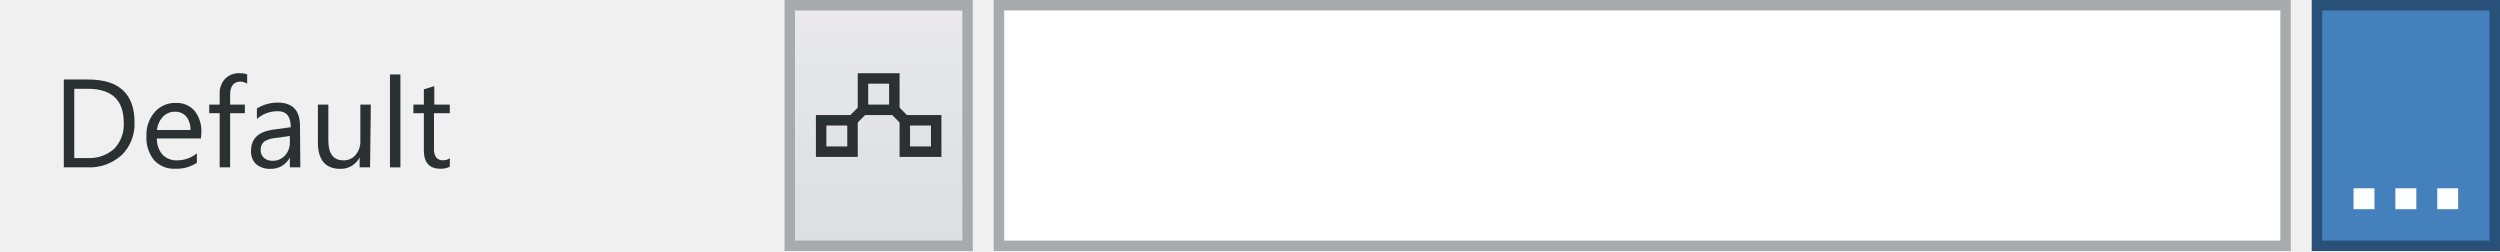
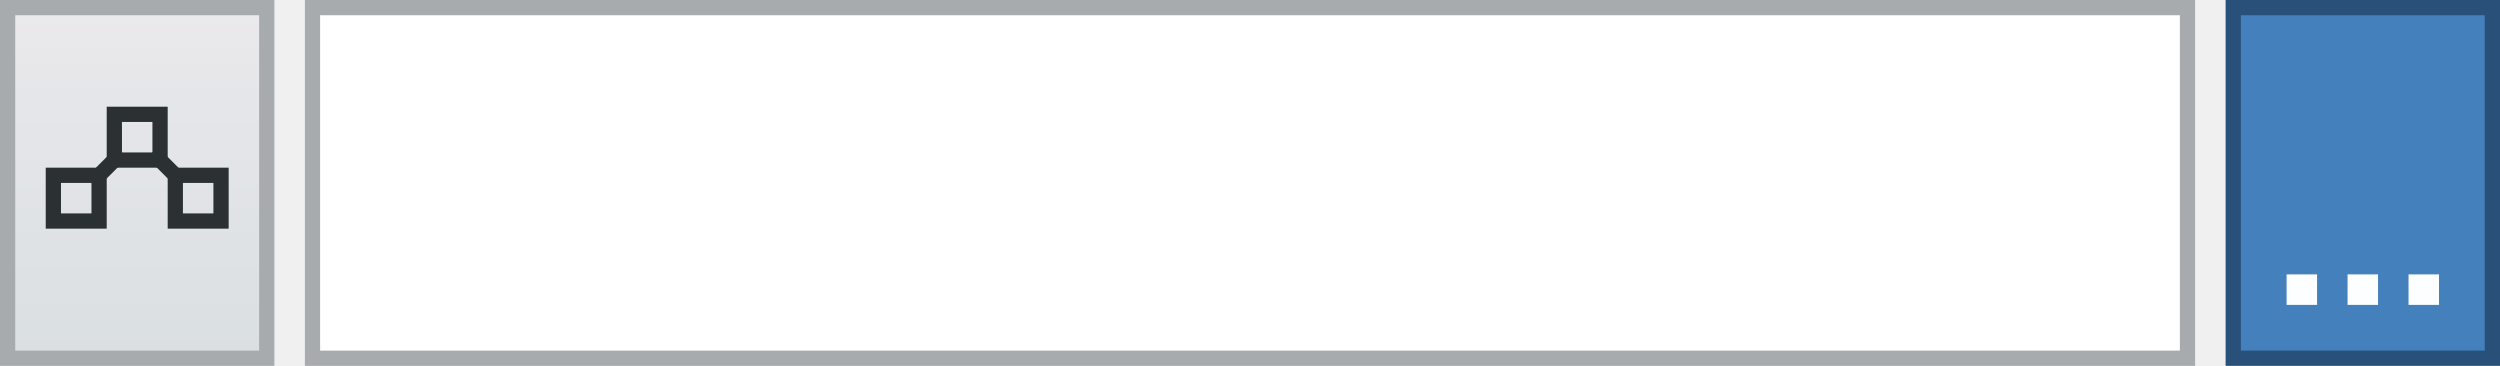
- <svg xmlns="http://www.w3.org/2000/svg" id="Layer_1" data-name="Layer 1" width="239" height="24" viewBox="0 0 239 24">
+ <svg xmlns="http://www.w3.org/2000/svg" id="Layer_1" data-name="Layer 1" width="164" height="24" viewBox="0 0 164 24">
  <defs>
-     <linearGradient id="linear-gradient" x1="84" y1="0.5" x2="84" y2="23.5" gradientUnits="userSpaceOnUse">
+     <linearGradient id="linear-gradient" x1="9" y1="0.5" x2="9" y2="23.5" gradientUnits="userSpaceOnUse">
      <stop offset="0" stop-color="#ebe9ec" />
      <stop offset="0.28" stop-color="#e5e6e9" />
      <stop offset="1" stop-color="#dadfe2" />
    </linearGradient>
  </defs>
-   <rect x="221.5" y="0.5" width="17" height="23" fill="#4480bc" />
-   <path d="M238,1V23H222V1h16m1-1H221V24h18V0Z" fill="#285078" />
-   <rect x="95.5" y="0.5" width="123" height="23" fill="#fff" />
-   <path d="M218,1V23H96V1H218m1-1H95V24H219V0Z" fill="#a8abae" />
-   <rect x="75.5" y="0.5" width="17" height="23" fill="url(#linear-gradient)" />
-   <path d="M92,1V23H76V1H92m1-1H75V24H93V0Z" fill="#a8abae" />
-   <path d="M85,8v2H83V8h2m1-1H82v4h4V7Z" fill="#2b3033" />
-   <path d="M89,12v2H87V12h2m1-1H86v4h4V11Z" fill="#2b3033" />
-   <path d="M81,12v2H79V12h2m1-1H78v4h4V11Z" fill="#2b3033" />
-   <rect x="225" y="18" width="2" height="2" fill="#fdfeff" />
-   <rect x="229" y="18" width="2" height="2" fill="#fdfeff" />
-   <rect x="233" y="18" width="2" height="2" fill="#fdfeff" />
-   <path d="M6.1,16V7.6H8.42q4.44,0,4.44,4.1a4.13,4.13,0,0,1-1.23,3.13A4.58,4.58,0,0,1,8.33,16Zm1-7.51v6.62H8.34a3.56,3.56,0,0,0,2.57-.88,3.32,3.32,0,0,0,.92-2.51q0-3.23-3.43-3.23Z" fill="#2b3033" />
-   <path d="M19.21,13.24H15a2.24,2.24,0,0,0,.54,1.55,1.86,1.86,0,0,0,1.42.54,3,3,0,0,0,1.86-.67v.9a3.48,3.48,0,0,1-2.09.57,2.54,2.54,0,0,1-2-.82A3.35,3.35,0,0,1,14,13a3.28,3.28,0,0,1,.79-2.28,2.55,2.55,0,0,1,2-.88,2.26,2.26,0,0,1,1.82.76,3.18,3.18,0,0,1,.64,2.12Zm-1-.81a2,2,0,0,0-.4-1.29,1.37,1.37,0,0,0-1.1-.46,1.55,1.55,0,0,0-1.15.49A2.21,2.21,0,0,0,15,12.43Z" fill="#2b3033" />
-   <path d="M23.63,8A1.28,1.28,0,0,0,23,7.8q-1,0-1,1.27V10h1.41v.82H22V16H21V10.82H20V10h1V9a2,2,0,0,1,.54-1.49A1.84,1.84,0,0,1,22.93,7a1.88,1.88,0,0,1,.7.11Z" fill="#2b3033" />
-   <path d="M28.71,16h-1v-.94h0a2,2,0,0,1-1.85,1.08,2,2,0,0,1-1.4-.47A1.64,1.64,0,0,1,24,14.41q0-1.68,2-2l1.8-.25q0-1.53-1.24-1.53a3,3,0,0,0-2,.74v-1a3.72,3.72,0,0,1,2-.56q2.12,0,2.12,2.24Zm-1-3-1.45.2a2.35,2.35,0,0,0-1,.33,1,1,0,0,0-.34.84.92.92,0,0,0,.31.72,1.21,1.21,0,0,0,.83.28,1.54,1.54,0,0,0,1.18-.5,1.79,1.79,0,0,0,.47-1.27Z" fill="#2b3033" />
-   <path d="M35.38,16h-1v-.95h0a2,2,0,0,1-1.85,1.09q-2.14,0-2.14-2.55V10h1v3.43q0,1.9,1.45,1.9A1.47,1.47,0,0,0,34,14.81a2,2,0,0,0,.45-1.36V10h1Z" fill="#2b3033" />
-   <path d="M38.28,16h-1V7.12h1Z" fill="#2b3033" />
-   <path d="M43,15.94a1.85,1.85,0,0,1-.9.19q-1.58,0-1.58-1.76V10.82h-1V10h1V8.54l1-.31V10H43v.82H41.49V14.2a1.4,1.4,0,0,0,.21.86.82.82,0,0,0,.68.26,1,1,0,0,0,.63-.2Z" fill="#2b3033" />
-   <line x1="83" y1="10" x2="81" y2="12" fill="none" stroke="#2b3033" stroke-miterlimit="10" />
-   <line x1="85" y1="10" x2="87" y2="12" fill="none" stroke="#2b3033" stroke-miterlimit="10" />
+   <rect x="146.5" y="0.5" width="17" height="23" fill="#4480bc" />
+   <path d="M163,1V23H147V1h16m1-1H146V24h18V0Z" fill="#285078" />
+   <rect x="20.5" y="0.5" width="123" height="23" fill="#fff" />
+   <path d="M143,1V23H21V1H143m1-1H20V24H144V0Z" fill="#a8abae" />
+   <rect x="0.5" y="0.5" width="17" height="23" fill="url(#linear-gradient)" />
+   <path d="M17,1V23H1V1H17m1-1H0V24H18V0Z" fill="#a8abae" />
+   <path d="M10,8v2H8V8h2m1-1H7v4h4V7Z" fill="#2b3033" />
+   <path d="M14,12v2H12V12h2m1-1H11v4h4V11Z" fill="#2b3033" />
+   <path d="M6,12v2H4V12H6m1-1H3v4H7V11Z" fill="#2b3033" />
+   <rect x="150" y="18" width="2" height="2" fill="#fdfeff" />
+   <rect x="154" y="18" width="2" height="2" fill="#fdfeff" />
+   <rect x="158" y="18" width="2" height="2" fill="#fdfeff" />
+   <line x1="8" y1="10" x2="6" y2="12" fill="none" stroke="#2b3033" stroke-miterlimit="10" />
+   <line x1="10" y1="10" x2="12" y2="12" fill="none" stroke="#2b3033" stroke-miterlimit="10" />
</svg>
